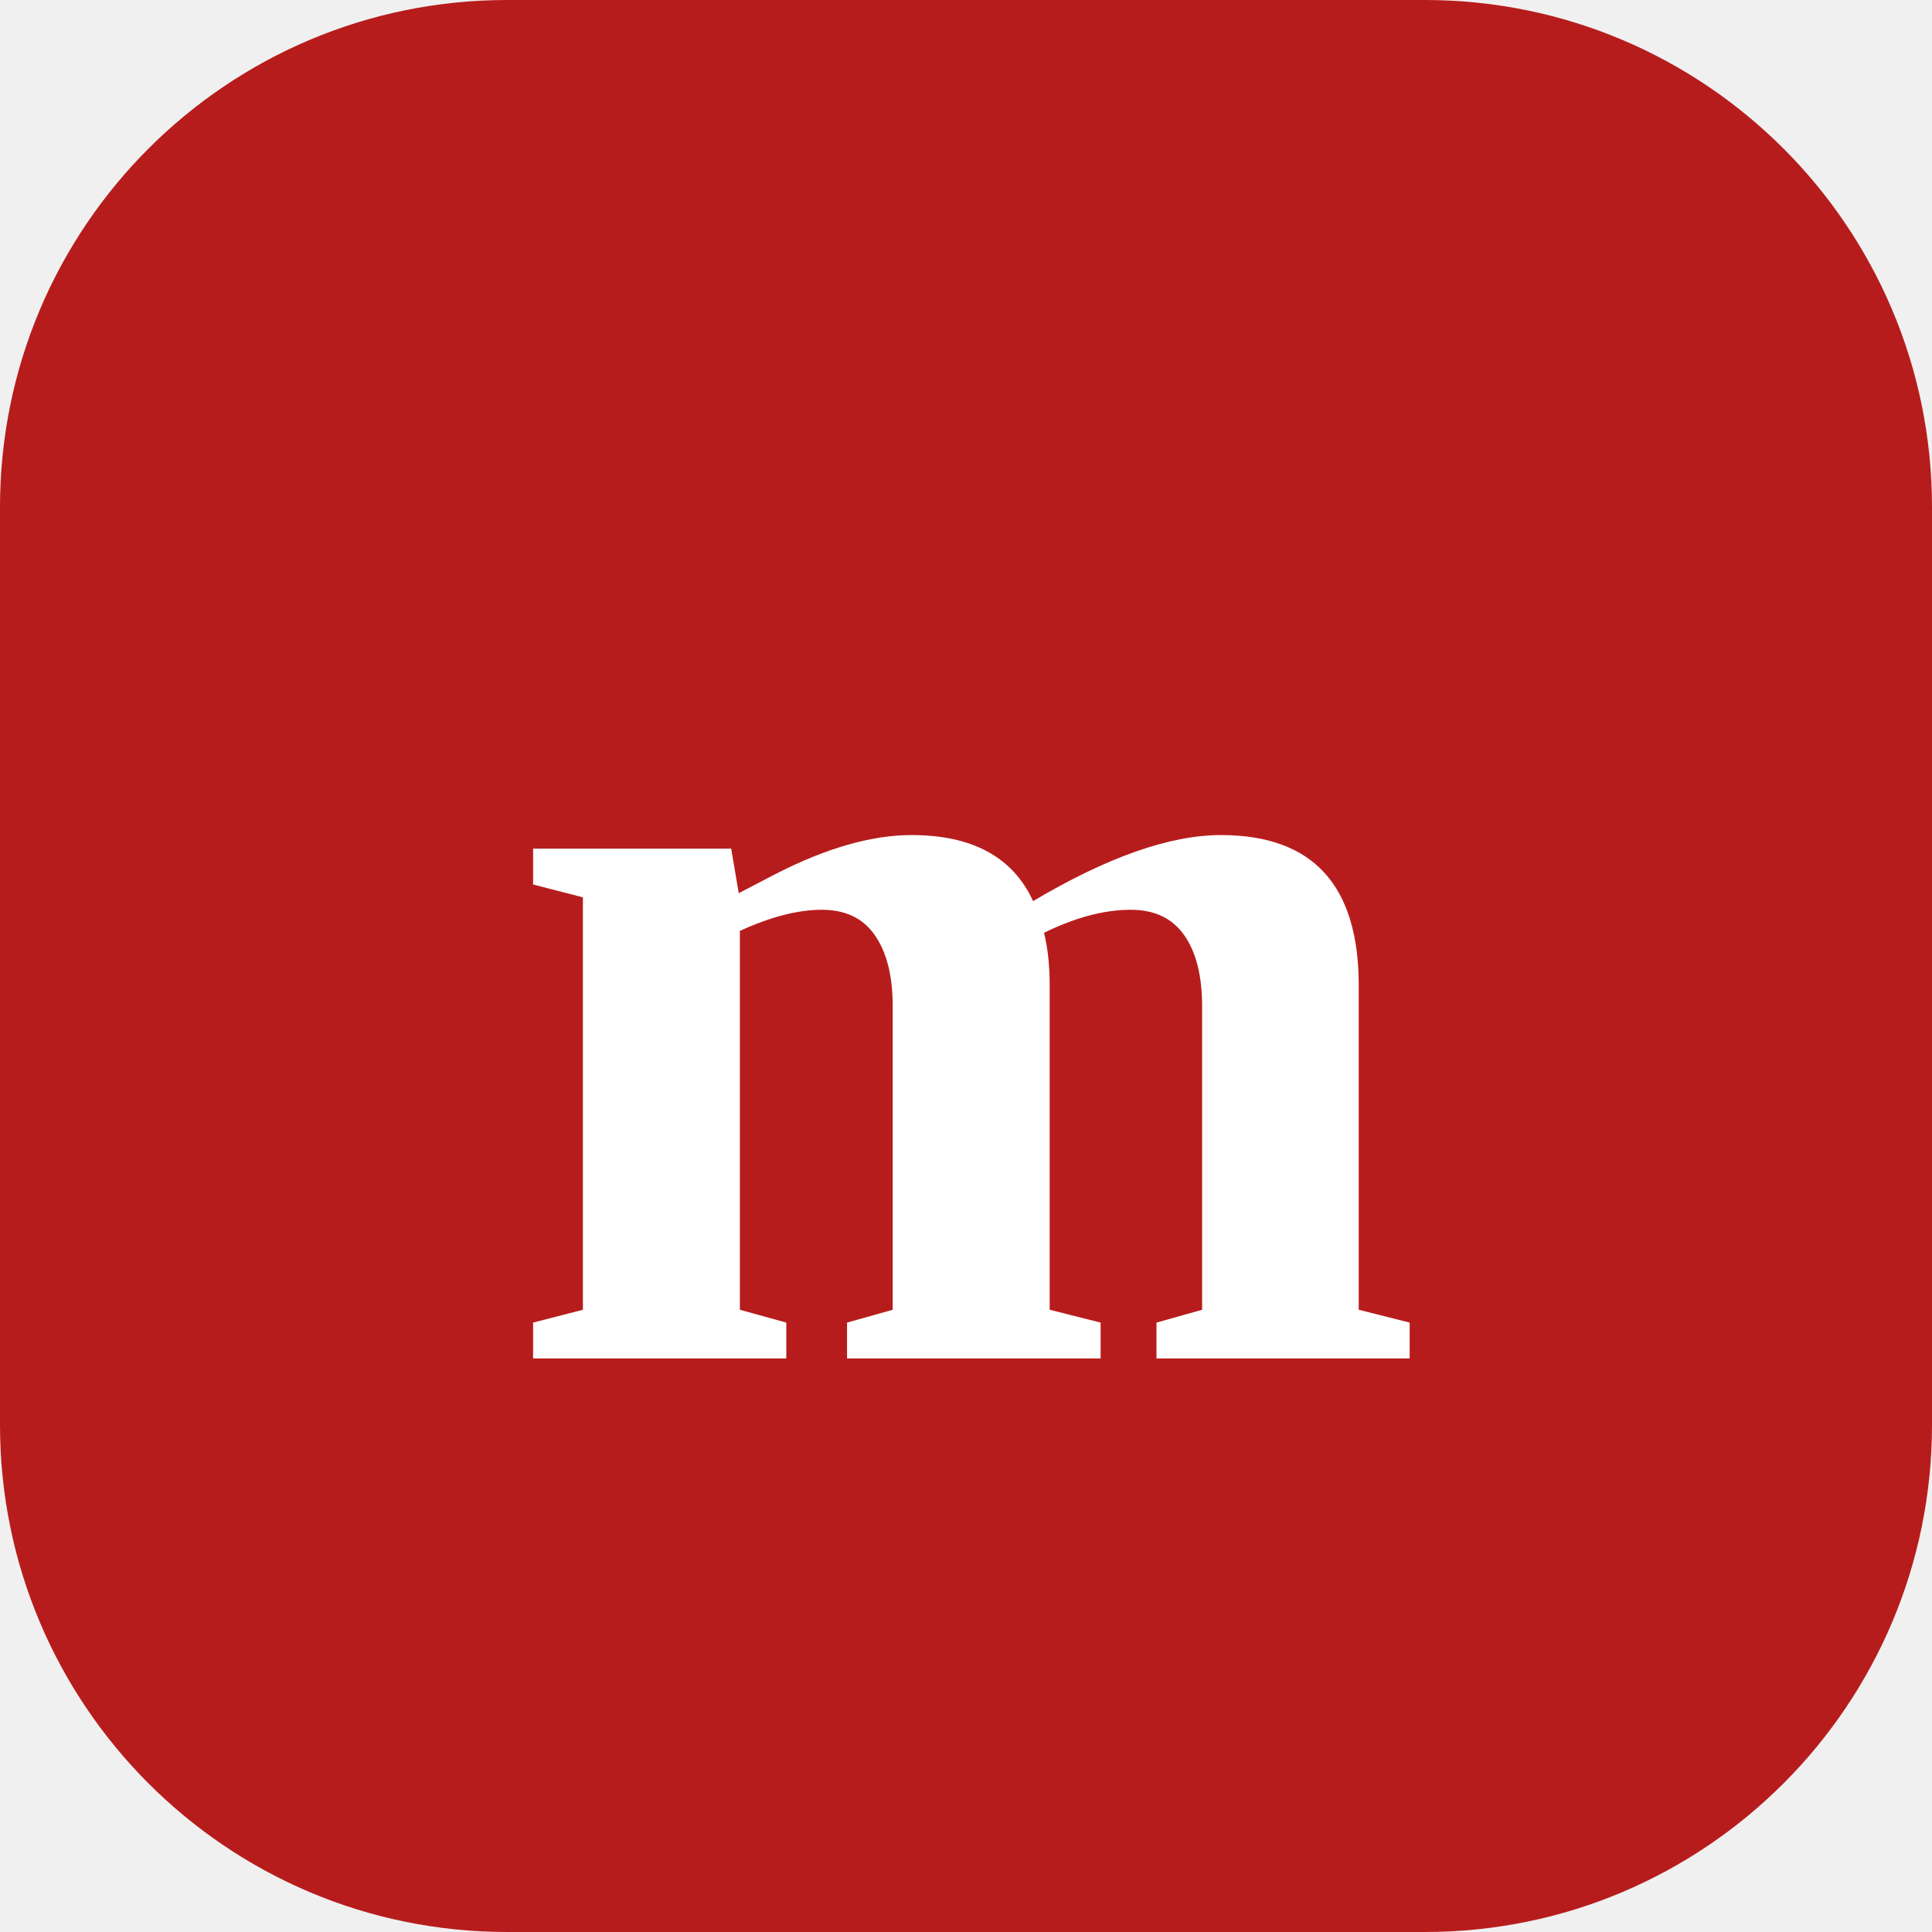
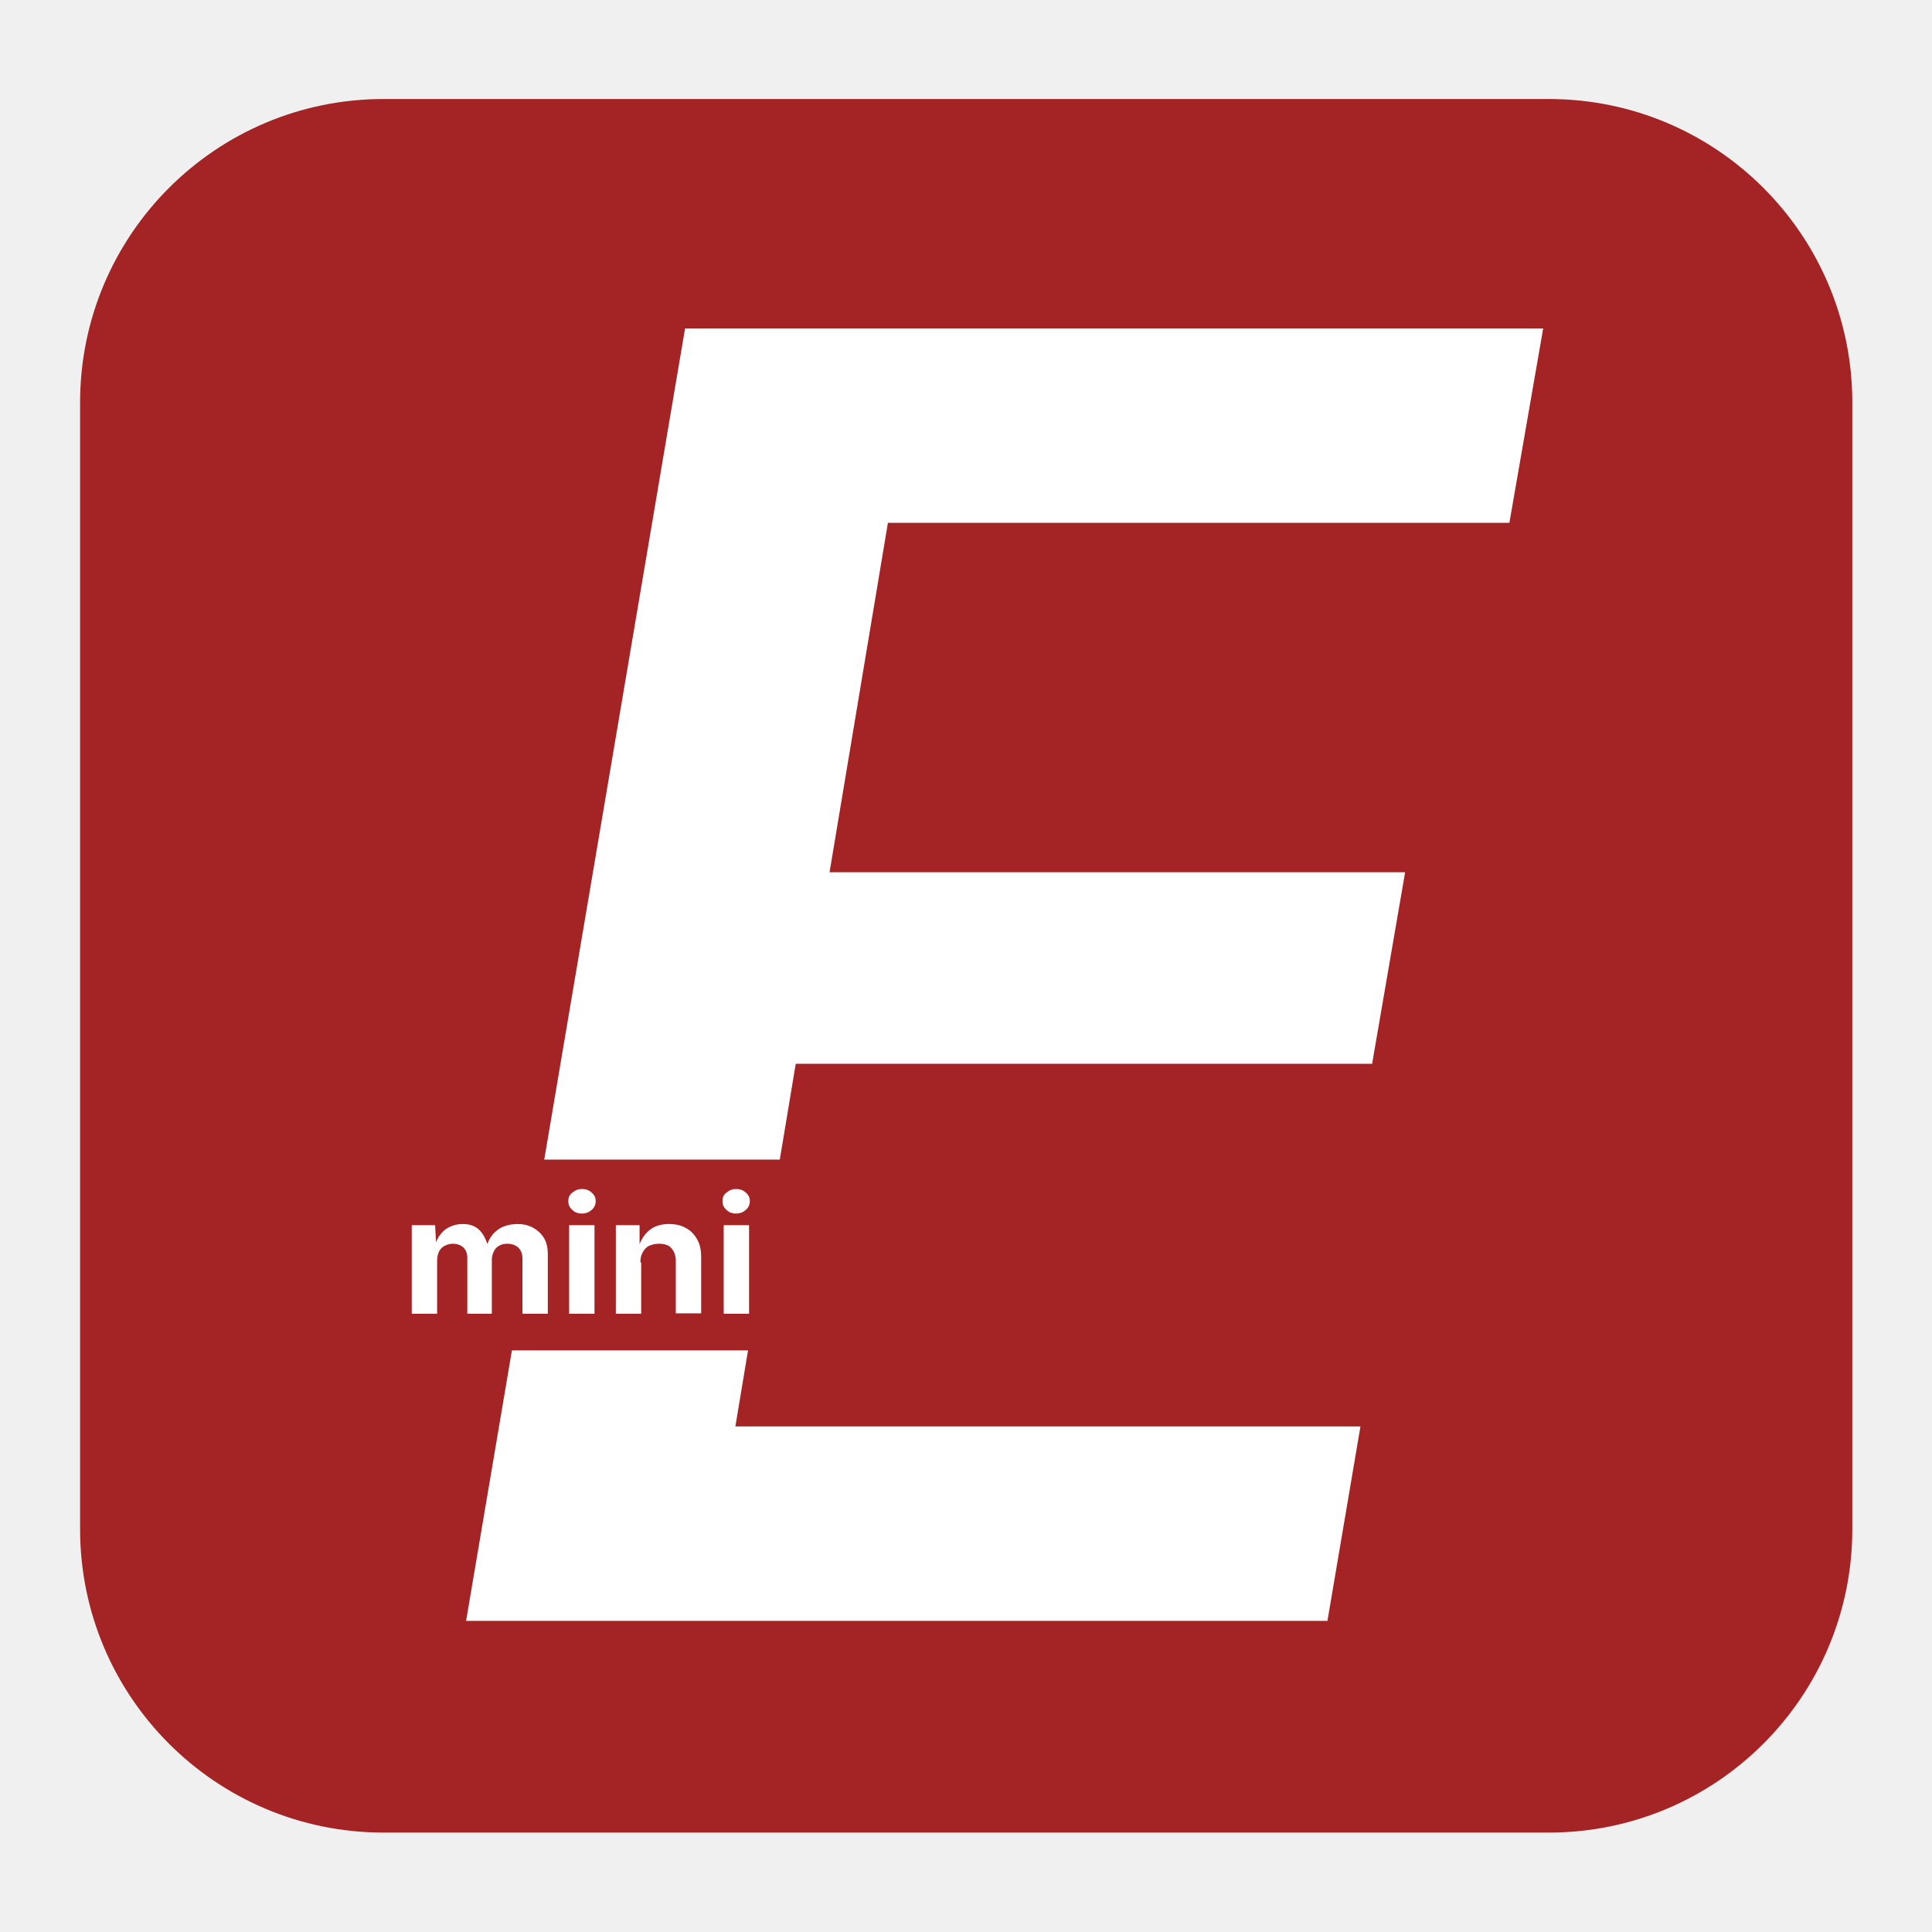
- <svg xmlns="http://www.w3.org/2000/svg" viewBox="0 0 80 80" width="80" height="80">
-   <rect width="80" height="80" rx="21" fill="#b71c1c" />
-   <text x="50%" y="54%" dominant-baseline="middle" text-anchor="middle" font-family="Georgia, 'Times New Roman', serif" font-size="46" font-weight="700" fill="#ffffff">m</text>
+ <svg xmlns="http://www.w3.org/2000/svg" id="_레이어_1" data-name="레이어 1" viewBox="0 0 48 48">
+   <defs>
+     <style>
+       .cls-1 {
+         fill: #a42324;
+       }
+ 
+       .cls-2 {
+         fill: #fff;
+       }
+ 
+       .cls-3 {
+         isolation: isolate;
+       }
+     </style>
+   </defs>
+   <rect class="cls-1" x="1.99" y="2.46" width="44.03" height="43.07" rx="7.54" ry="7.54" />
+   <path class="cls-2" d="M11.58,40.27l5.44-32.11h21.32l-.84,4.83h-15.44l-1.45,8.68h14.3l-.82,4.76h-14.32l-1.5,9.01h15.53l-.82,4.83H11.58Z" />
+   <rect class="cls-1" x="4.82" y="28.81" width="21.75" height="4.74" />
+   <g class="cls-3">
+     <path class="cls-2" d="M10.23,32.64v-2.2h.58l.03.55h-.05c.04-.14.09-.25.16-.33.07-.09.15-.15.25-.19.09-.04.19-.06.3-.06.17,0,.31.05.41.15.1.1.18.25.23.46h-.07c.04-.14.09-.25.17-.35.08-.09.17-.16.28-.2.11-.04.22-.06.34-.06.14,0,.27.03.38.09.11.06.2.14.27.25s.1.25.1.41v1.48h-.63v-1.37c0-.12-.04-.22-.11-.28-.07-.06-.16-.09-.27-.09-.08,0-.15.02-.2.05-.06.03-.1.08-.13.14-.03.06-.05.12-.05.2v1.35h-.61v-1.39c0-.11-.03-.19-.1-.26-.07-.06-.16-.09-.26-.09-.07,0-.14.02-.2.05-.06.03-.11.08-.14.14s-.05.14-.05.22v1.33h-.63Z" />
+     <path class="cls-2" d="M14.46,30.15c-.1,0-.18-.03-.24-.09-.07-.06-.1-.13-.1-.22s.03-.16.1-.21c.07-.06.15-.09.24-.09s.18.03.24.09c.07.06.1.13.1.21s-.03.16-.1.22c-.07.06-.15.09-.24.09ZM14.14,32.64v-2.2h.63v2.2h-.63Z" />
+     <path class="cls-2" d="M15.93,31.37v1.27h-.63v-2.2h.59v.55s-.03,0-.03,0c.06-.18.15-.33.28-.43.12-.1.29-.15.48-.15.16,0,.3.03.42.1.12.06.21.16.28.28.07.12.1.27.1.44v1.4h-.63v-1.3c0-.14-.04-.24-.11-.32-.07-.08-.18-.11-.31-.11-.09,0-.17.02-.24.05-.07.03-.12.09-.16.16-.04.07-.06.15-.06.25Z" />
+     <path class="cls-2" d="M18.29,30.15c-.1,0-.18-.03-.24-.09-.07-.06-.1-.13-.1-.22s.03-.16.1-.21c.07-.06.15-.09.24-.09s.18.03.24.09c.07.06.1.13.1.21s-.03.16-.1.22c-.07.06-.15.09-.24.09ZM17.98,32.64v-2.2h.63v2.2h-.63Z" />
+   </g>
</svg>
